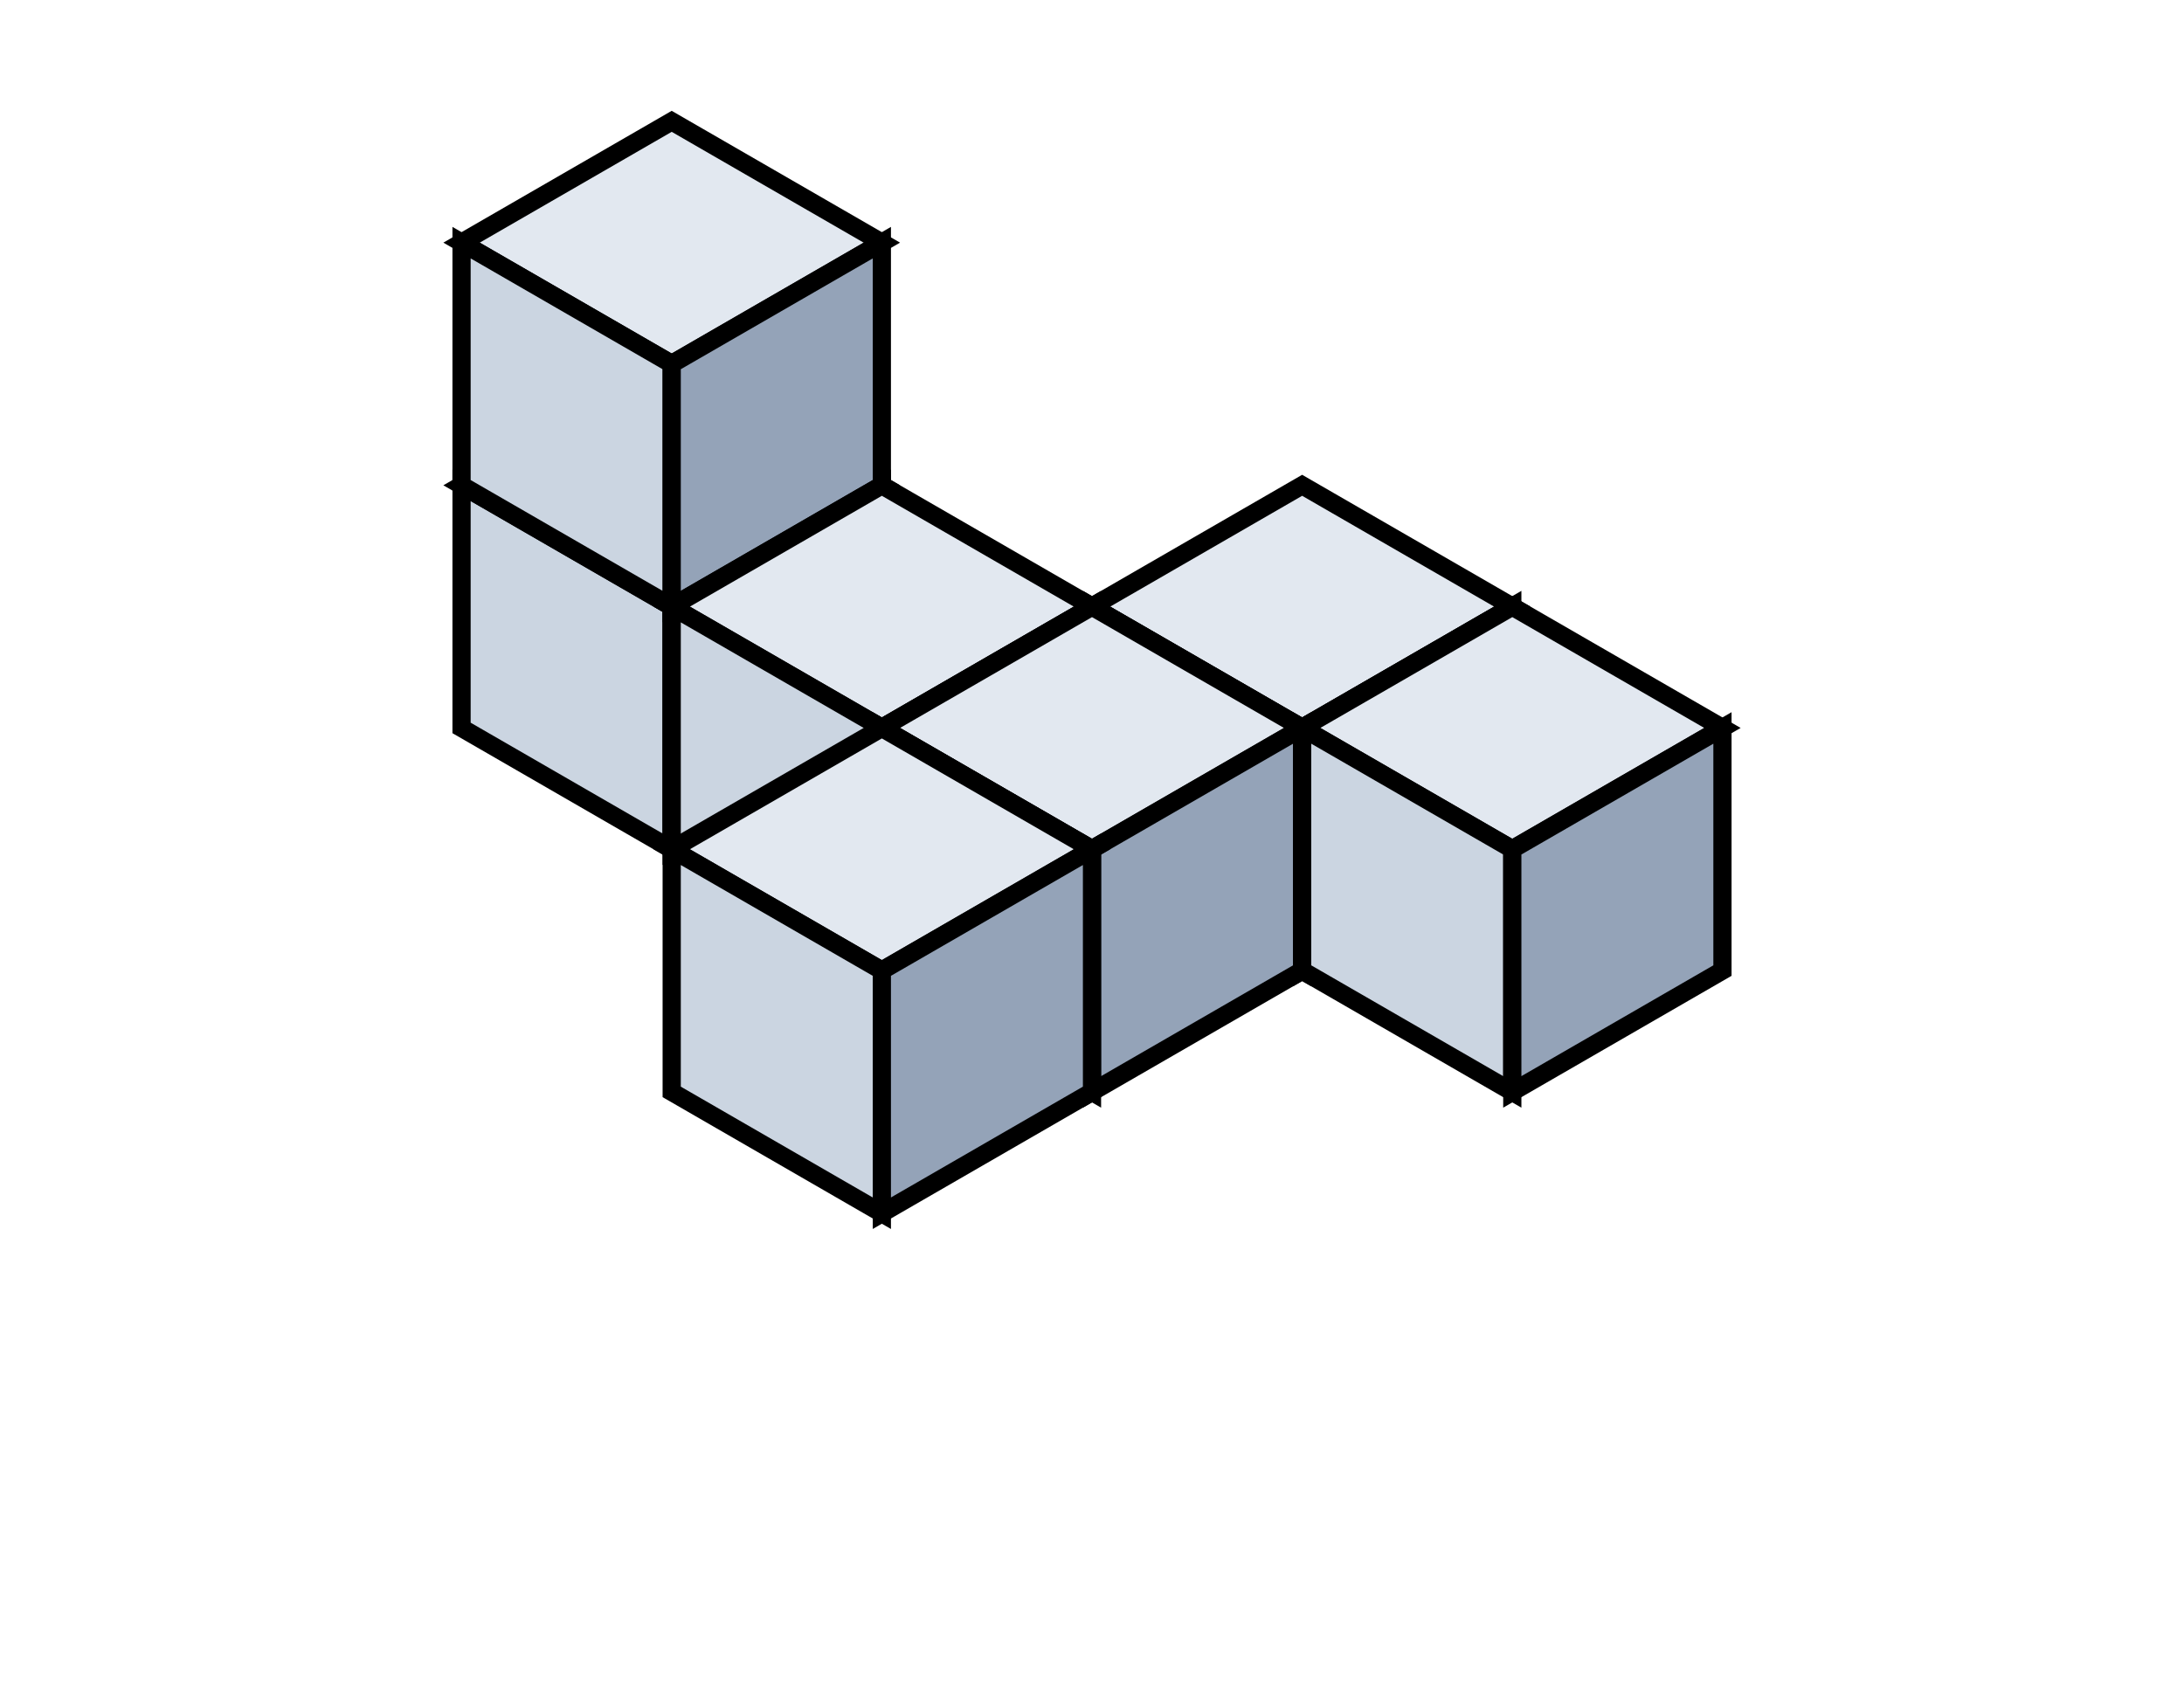
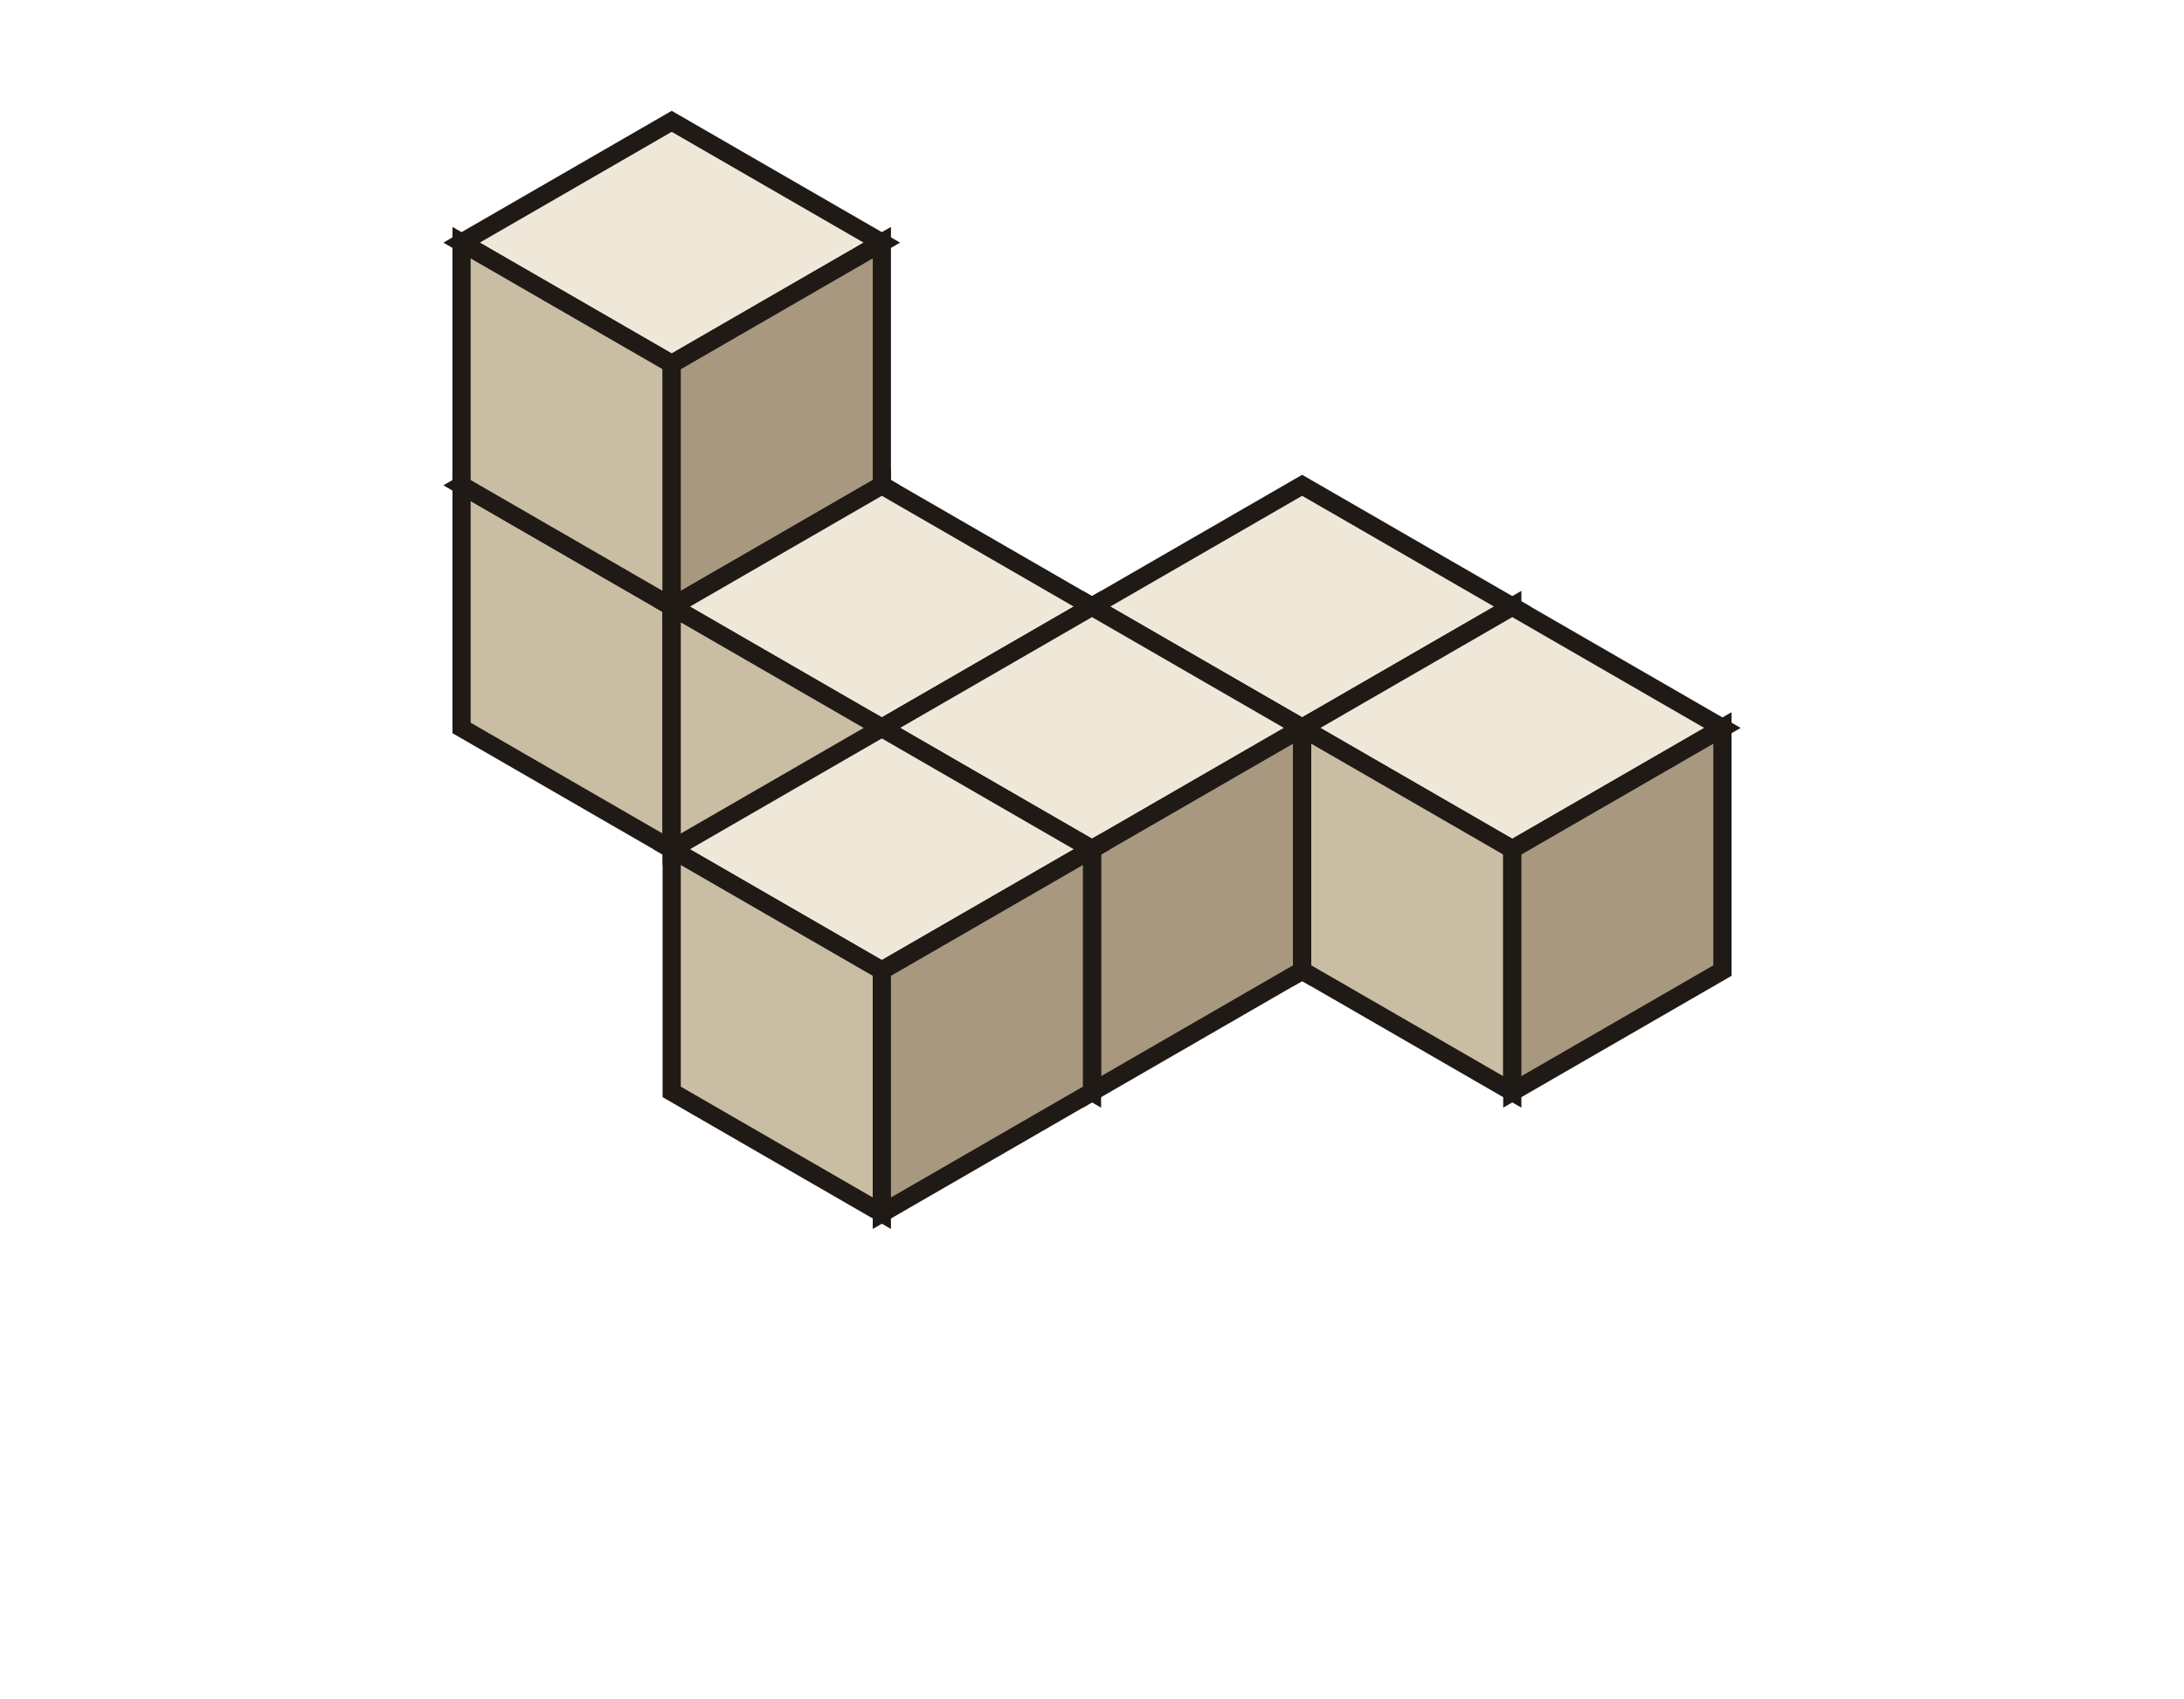
<svg xmlns="http://www.w3.org/2000/svg" fill="currentColor" viewBox="0 0 180 140" width="180" height="140" font-family="'Latin Modern Roman', Georgia, 'Times New Roman', serif">
  <defs>
    <g id="cube">
-       <polygon points="0,-20 17.32,-30 0,-40 -17.32,-30" fill="#e2e8f0" stroke="currentColor" stroke-width="1.5" />
-       <polygon points="0,0 -17.32,-10 -17.32,-30 0,-20" fill="#cbd5e1" stroke="currentColor" stroke-width="1.5" />
-       <polygon points="0,0 17.32,-10 17.32,-30 0,-20" fill="#94a3b8" stroke="currentColor" stroke-width="1.5" />
+       <polygon points="0,-20 17.32,-30 0,-40 -17.32,-30" fill="#efe7d8" stroke="#1f1a16" stroke-width="1.5" />
+       <polygon points="0,0 -17.32,-10 -17.32,-30 0,-20" fill="#c9bda3" stroke="#1f1a16" stroke-width="1.5" />
+       <polygon points="0,0 17.32,-10 17.32,-30 0,-20" fill="#a89880" stroke="#1f1a16" stroke-width="1.5" />
    </g>
  </defs>
  <use href="#cube" transform="translate(55.36, 70)" />
  <use href="#cube" transform="translate(55.36, 50)" />
  <use href="#cube" transform="translate(72.68, 80)" />
  <use href="#cube" transform="translate(107.32, 80)" />
  <use href="#cube" transform="translate(90, 90)" />
  <use href="#cube" transform="translate(124.64, 90)" />
  <use href="#cube" transform="translate(72.68, 100)" />
</svg>
